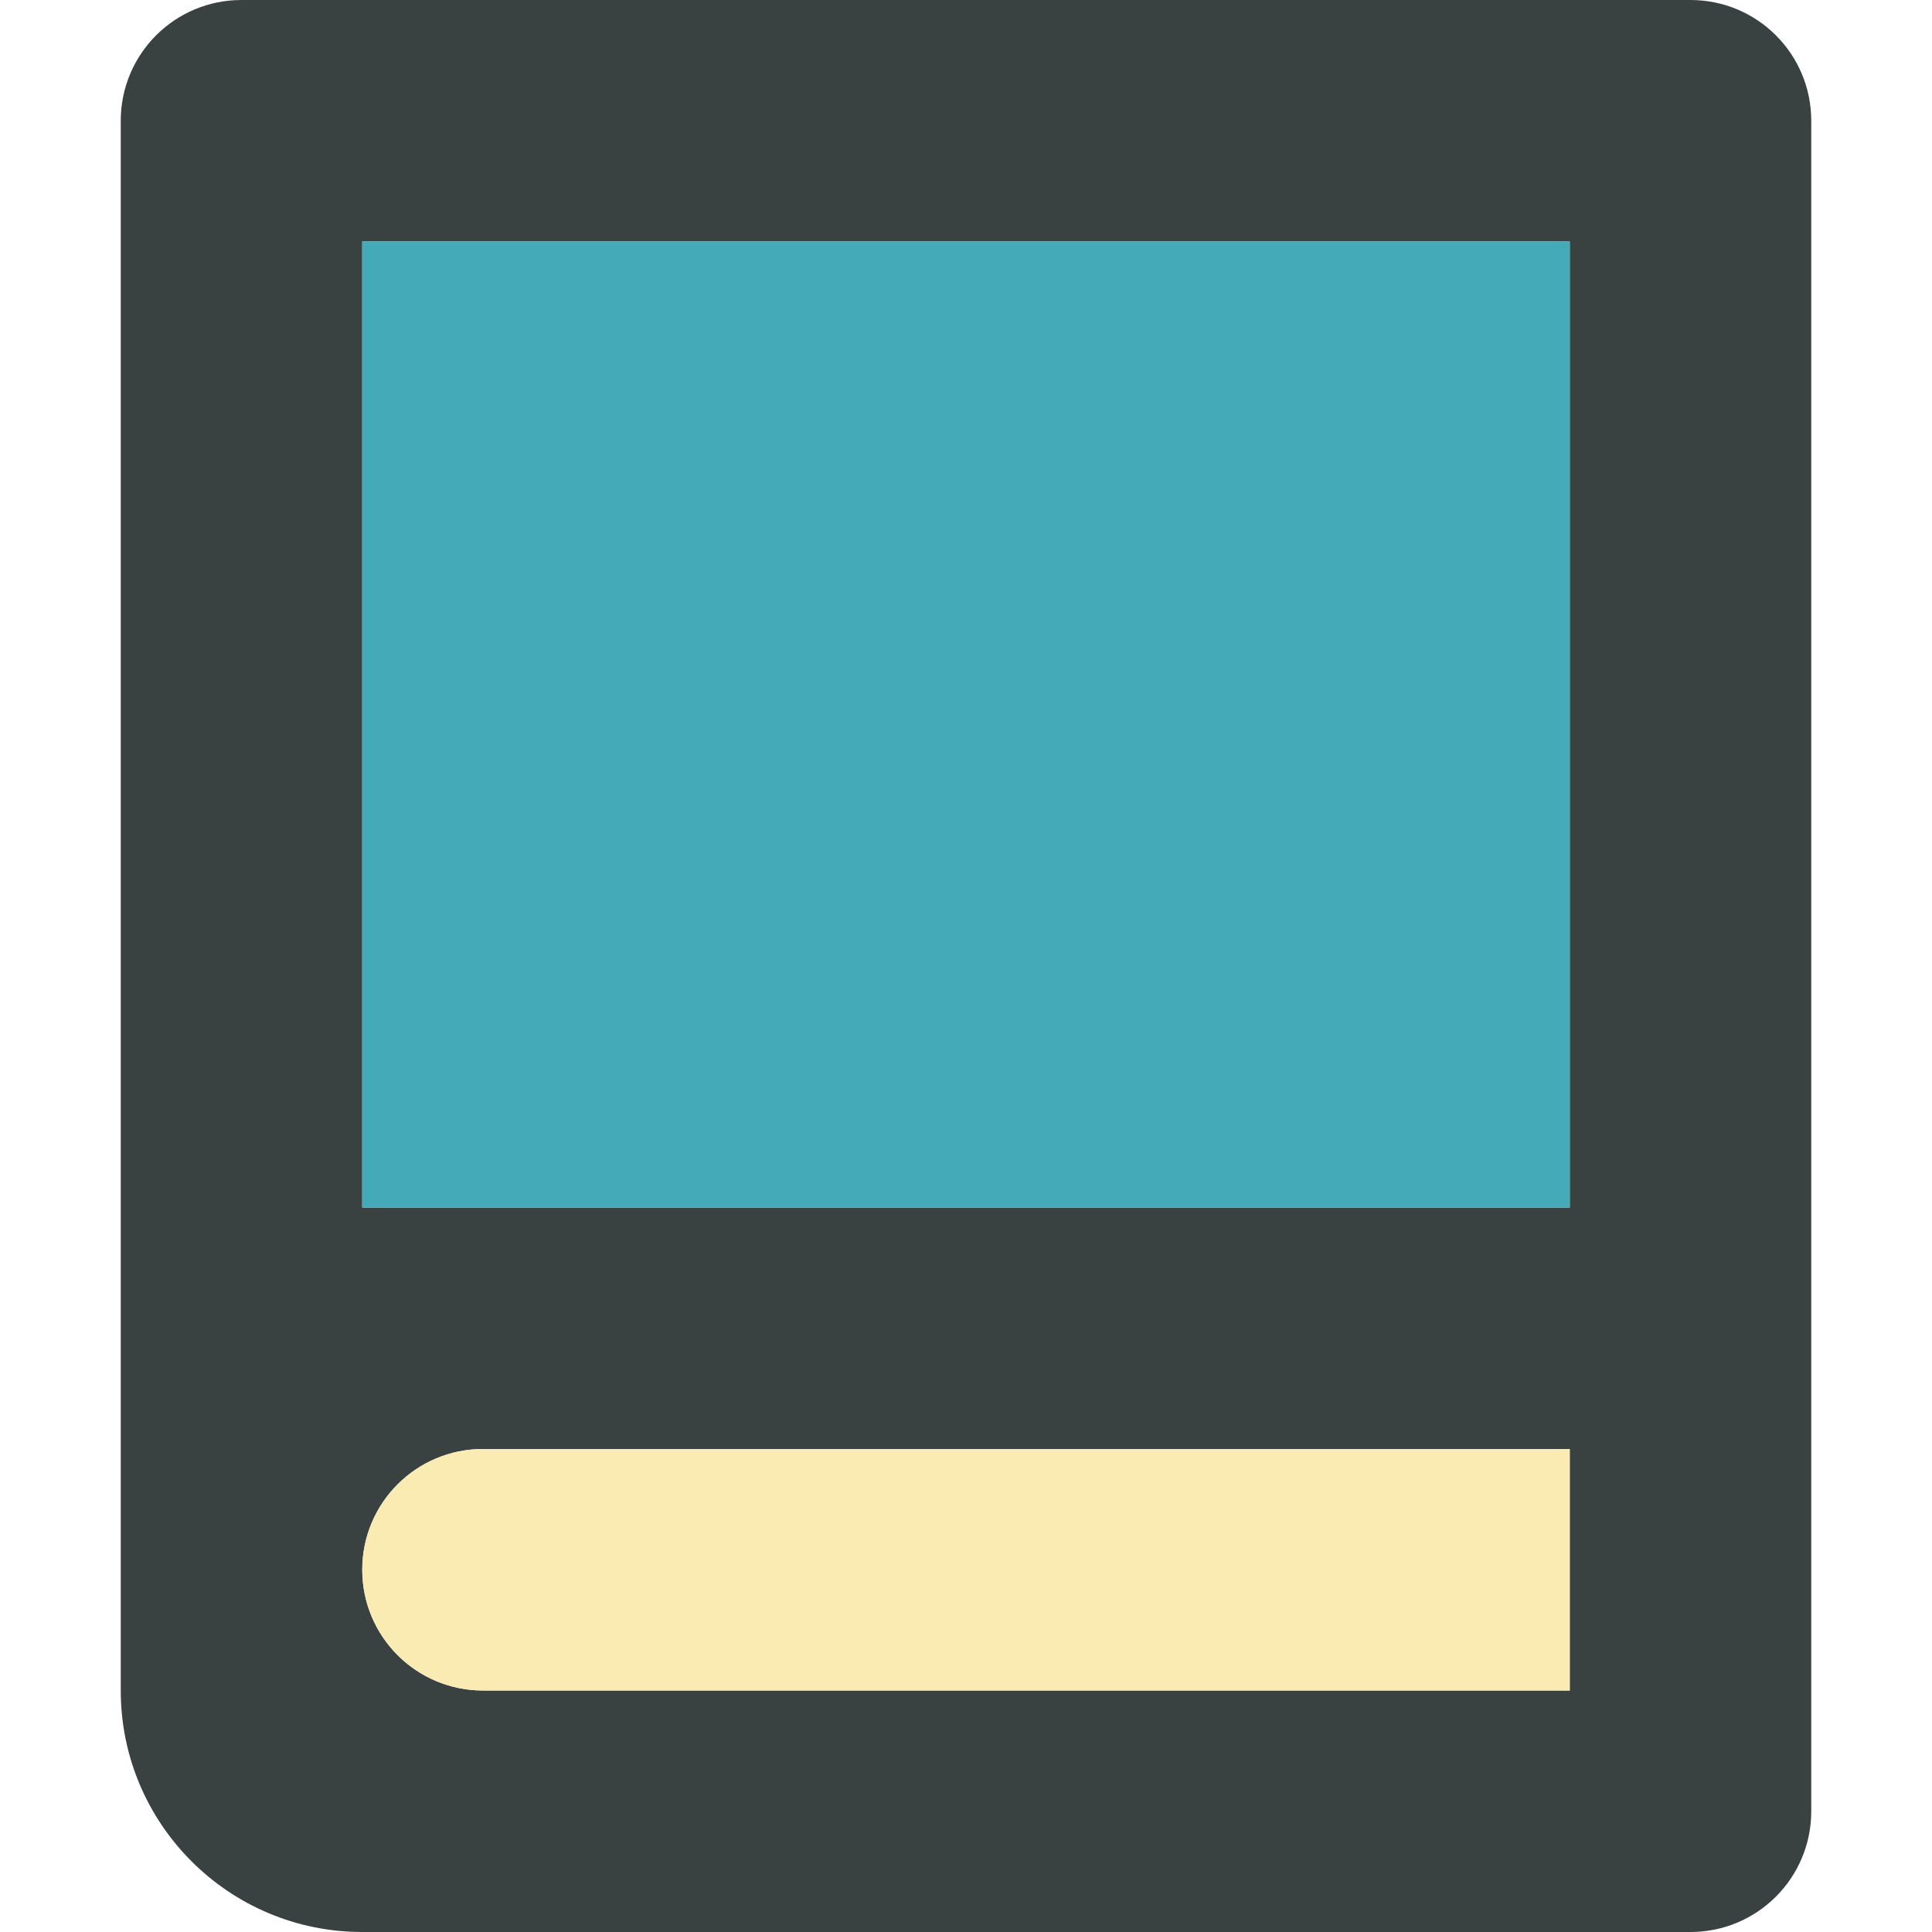
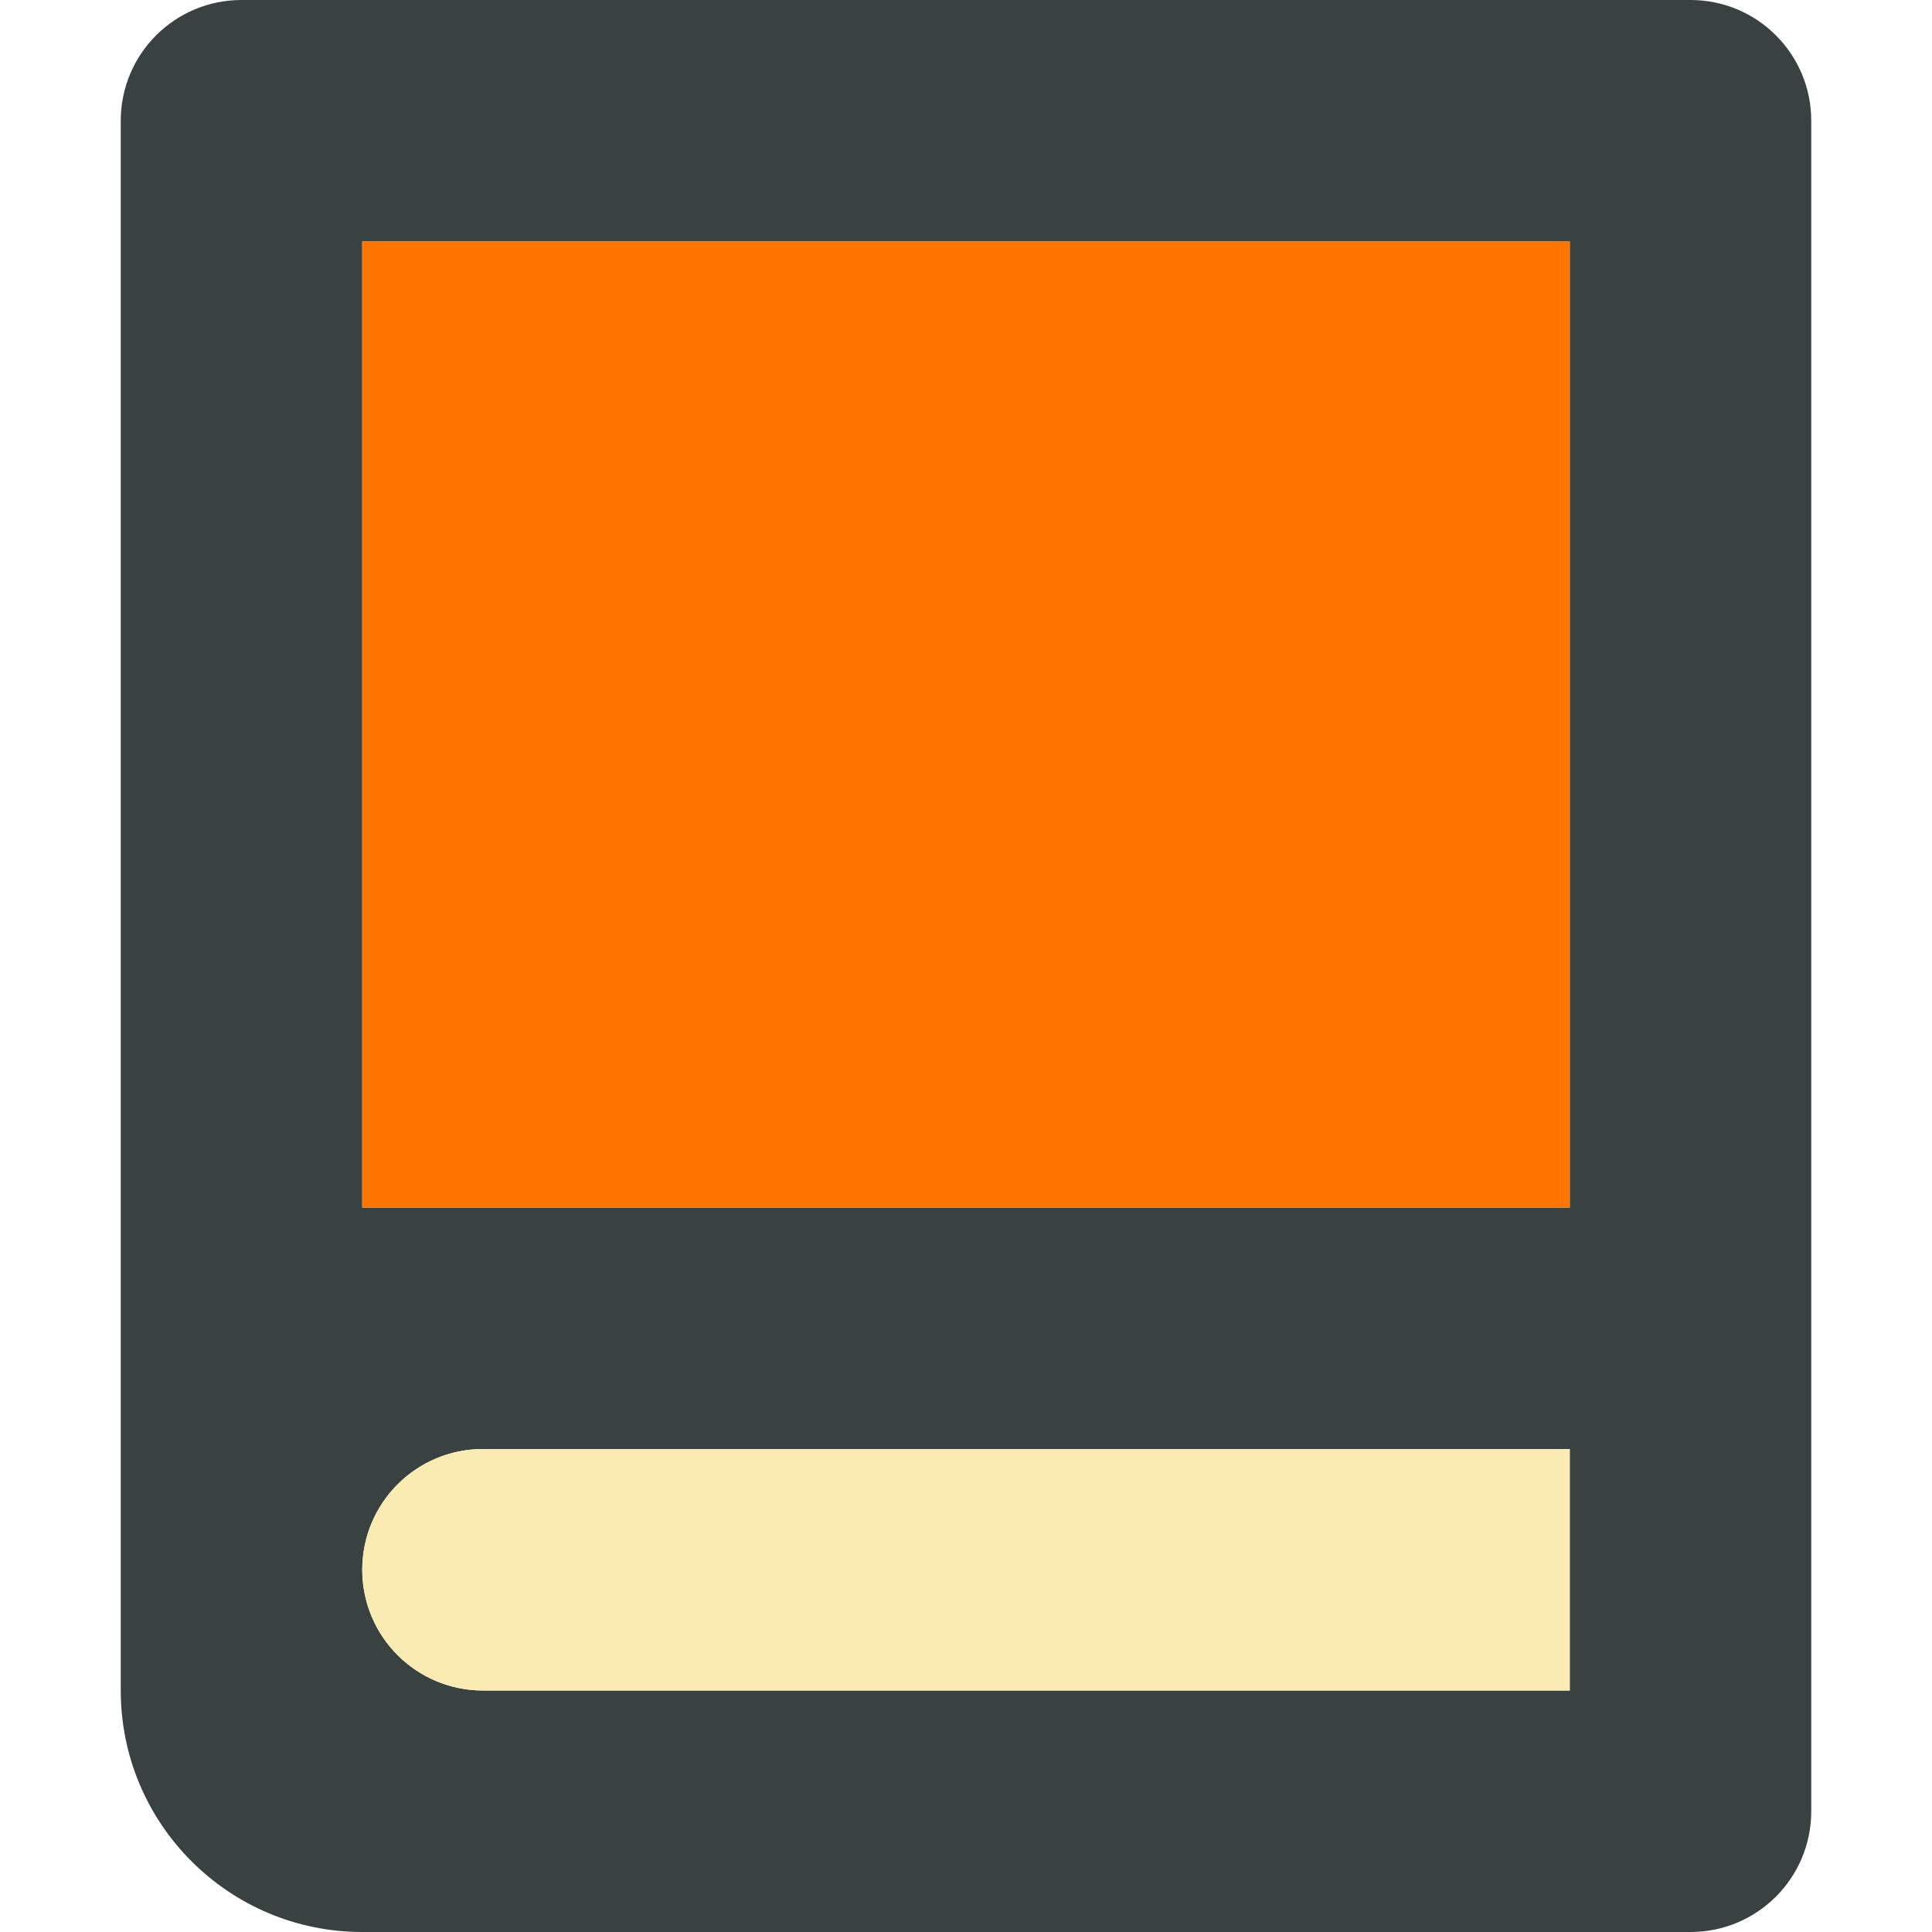
- <svg xmlns="http://www.w3.org/2000/svg" version="1.0" id="Layer_1" width="800px" height="800px" viewBox="0 0 64 64" enable-background="new 0 0 64 64" xml:space="preserve">
-   <g>
-     <path fill="#394240" d="M56,0H8C5.789,0,4,1.789,4,4v52c0,4.418,3.582,8,8,8h44c2.211,0,4-1.789,4-4V4C60,1.789,58.211,0,56,0z    M52,56H16c-2.211,0-4-1.789-4-4s1.789-4,4-4h36V56z M52,40H12V8h40V40z" />
-     <path fill="#F9EBB2" d="M52,56H16c-2.211,0-4-1.789-4-4s1.789-4,4-4h36V56z" />
-     <rect x="12" y="8" fill="#45AAB8" width="40" height="32" />
+ <svg xmlns="http://www.w3.org/2000/svg" version="1.0" id="Layer_1" width="800px" height="800px" viewBox="0 0 64 64" enable-background="new 0 0 64 64" xml:space="preserve" fill="#000000">
+   <g id="SVGRepo_bgCarrier" stroke-width="0" />
+   <g id="SVGRepo_tracerCarrier" stroke-linecap="round" stroke-linejoin="round" />
+   <g id="SVGRepo_iconCarrier">
+     <g>
+       <path fill="#394240" d="M56,0H8C5.789,0,4,1.789,4,4v52c0,4.418,3.582,8,8,8h44c2.211,0,4-1.789,4-4V4C60,1.789,58.211,0,56,0z M52,56H16c-2.211,0-4-1.789-4-4s1.789-4,4-4h36V56z M52,40H12V8h40V40z" />
+       <path fill="#F9EBB2" d="M52,56H16c-2.211,0-4-1.789-4-4s1.789-4,4-4h36V56z" />
+       <rect x="12" y="8" fill="#ff7500" width="40" height="32" />
+     </g>
  </g>
</svg>
